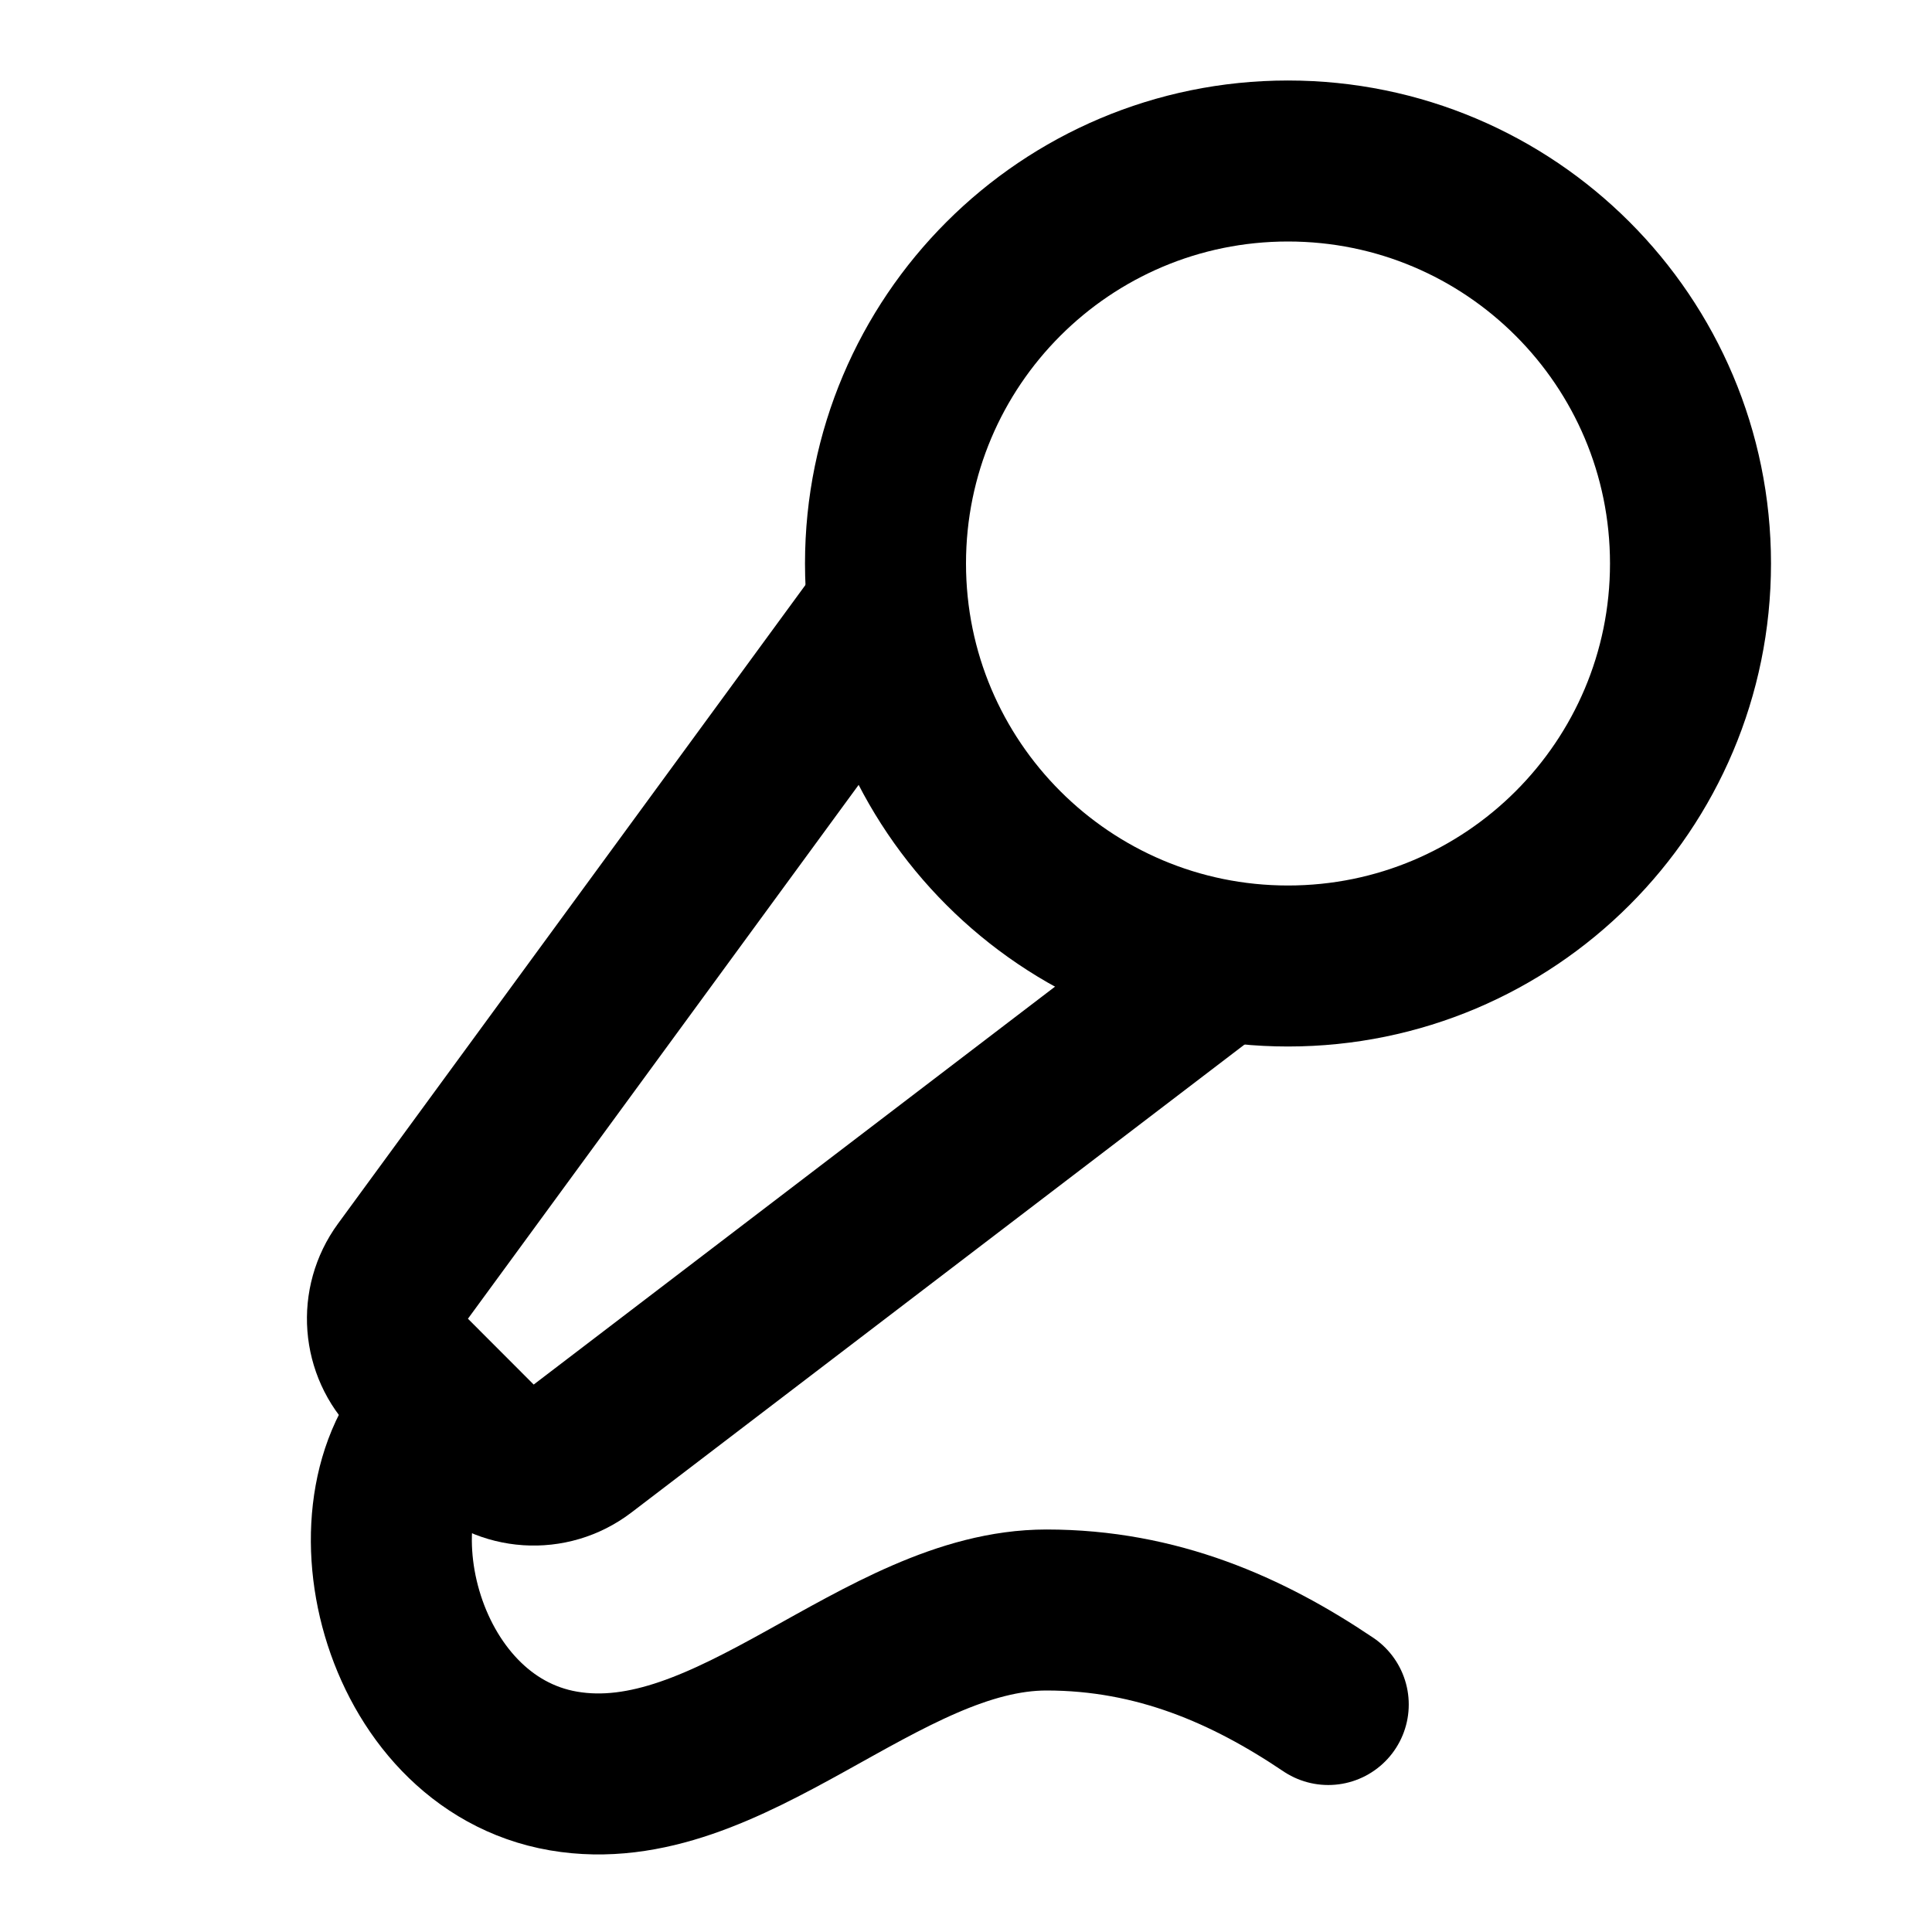
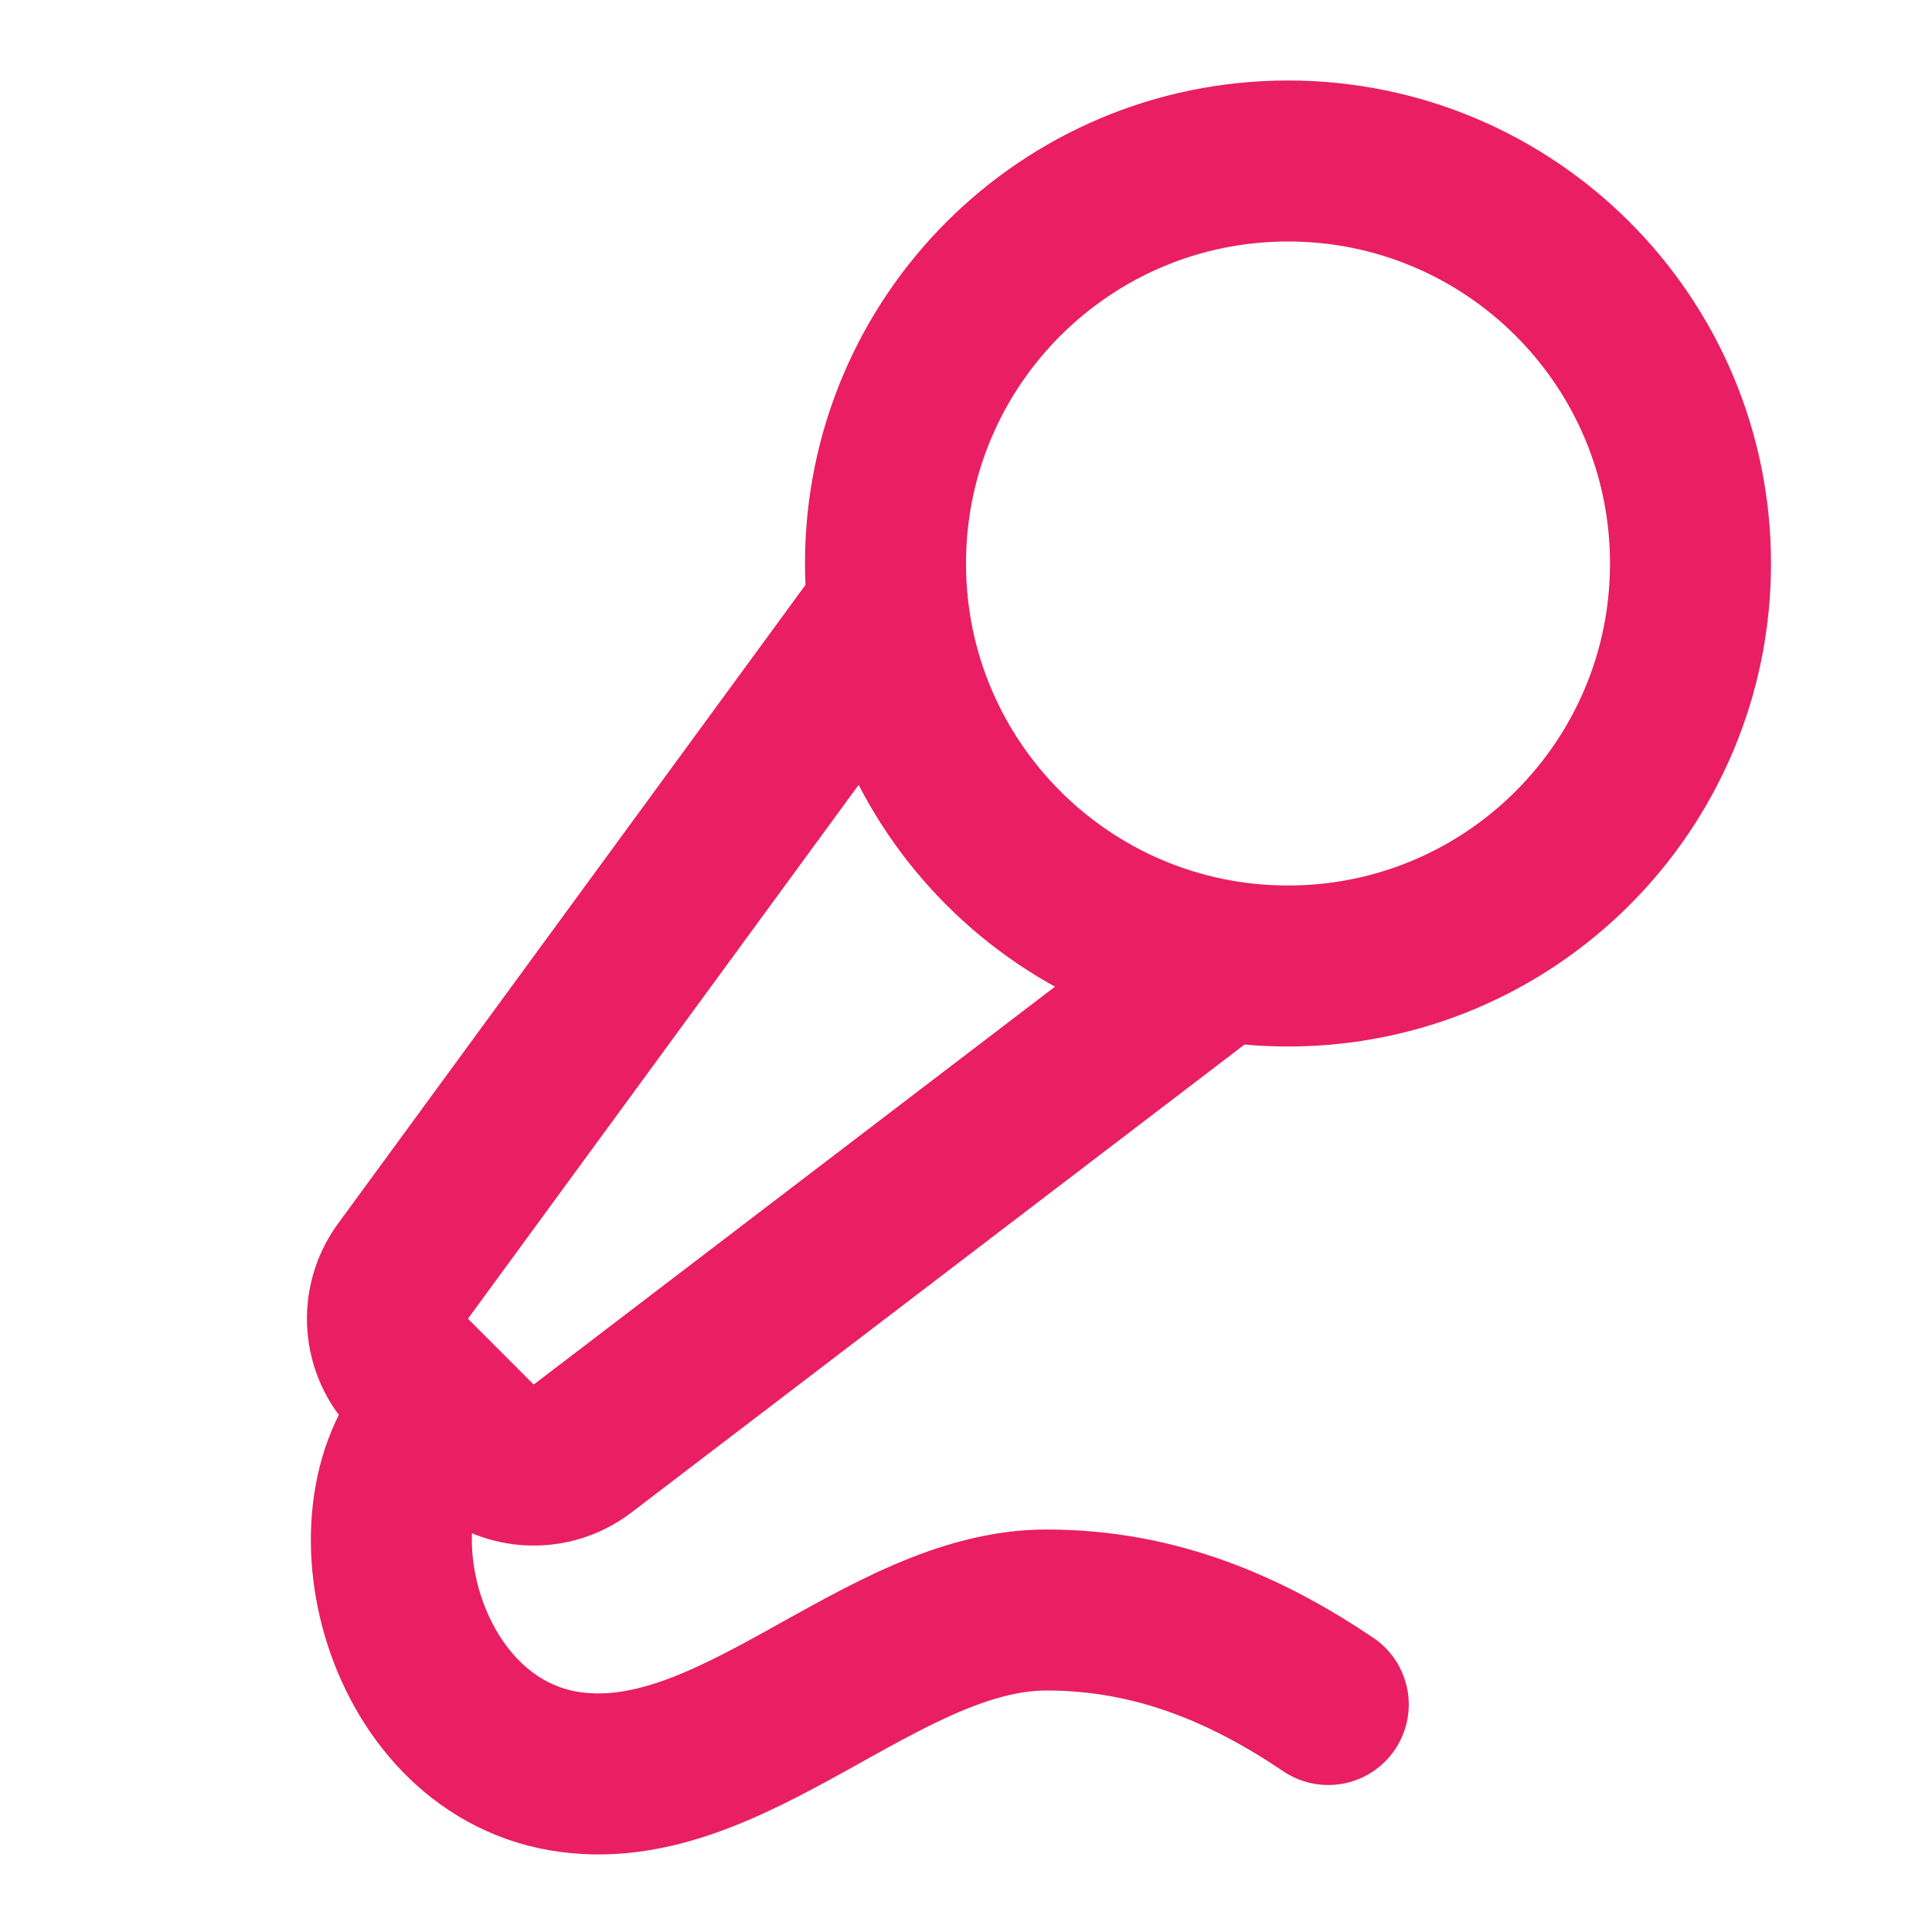
- <svg xmlns="http://www.w3.org/2000/svg" class="lucide lucide-mic-vocal" width="24" height="24" viewBox="0 0 24 24" fill="none" stroke="currentColor" stroke-width="2" stroke-linecap="round" stroke-linejoin="round">
+ <svg xmlns="http://www.w3.org/2000/svg" class="lucide lucide-mic-vocal" width="24" height="24" viewBox="0 0 24 24" fill="none" stroke="#E91E63" stroke-width="2" stroke-linecap="round" stroke-linejoin="round">
  <path d="m11 7.601-5.994 8.19a1 1 0 0 0 .1 1.298l.817.818a1 1 0 0 0 1.314.087L15.09 12" />
  <path d="M16.5 21.174C15.5 20.5 14.372 20 13 20c-2.058 0-3.928 2.356-6 2-2.072-.356-2.775-3.369-1.5-4.5" />
  <circle cx="16" cy="7" r="5" />
</svg>
